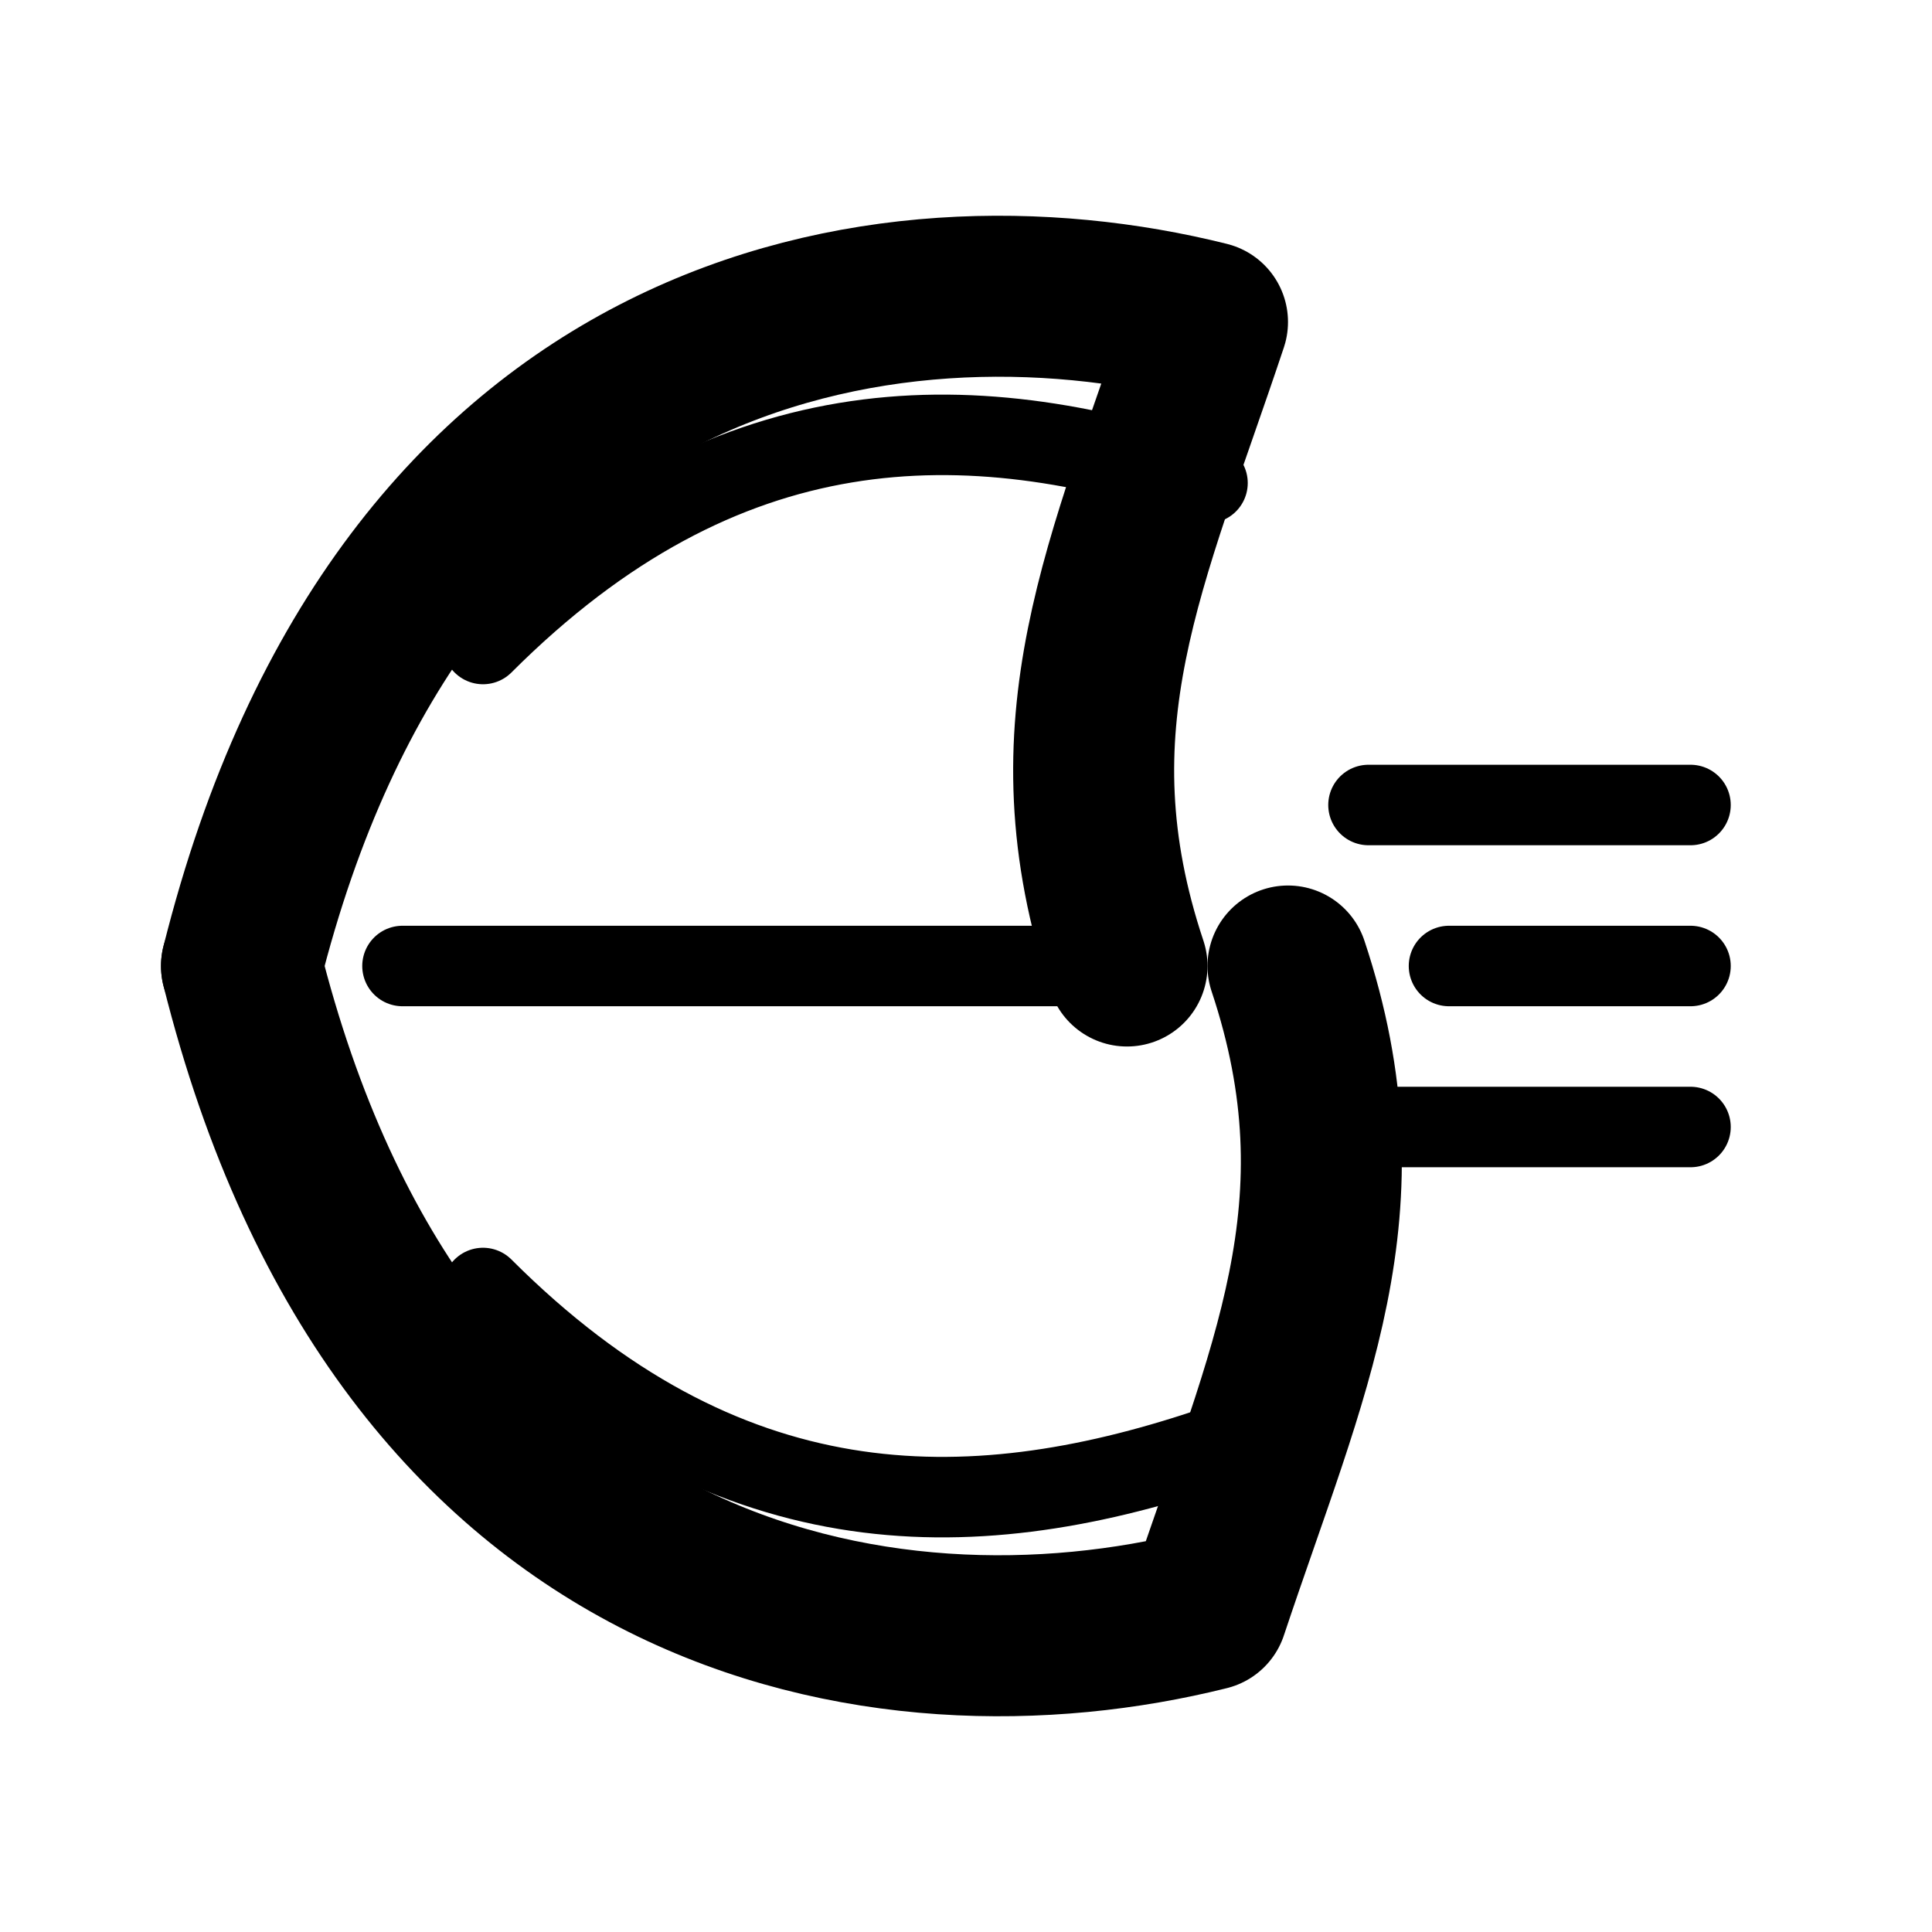
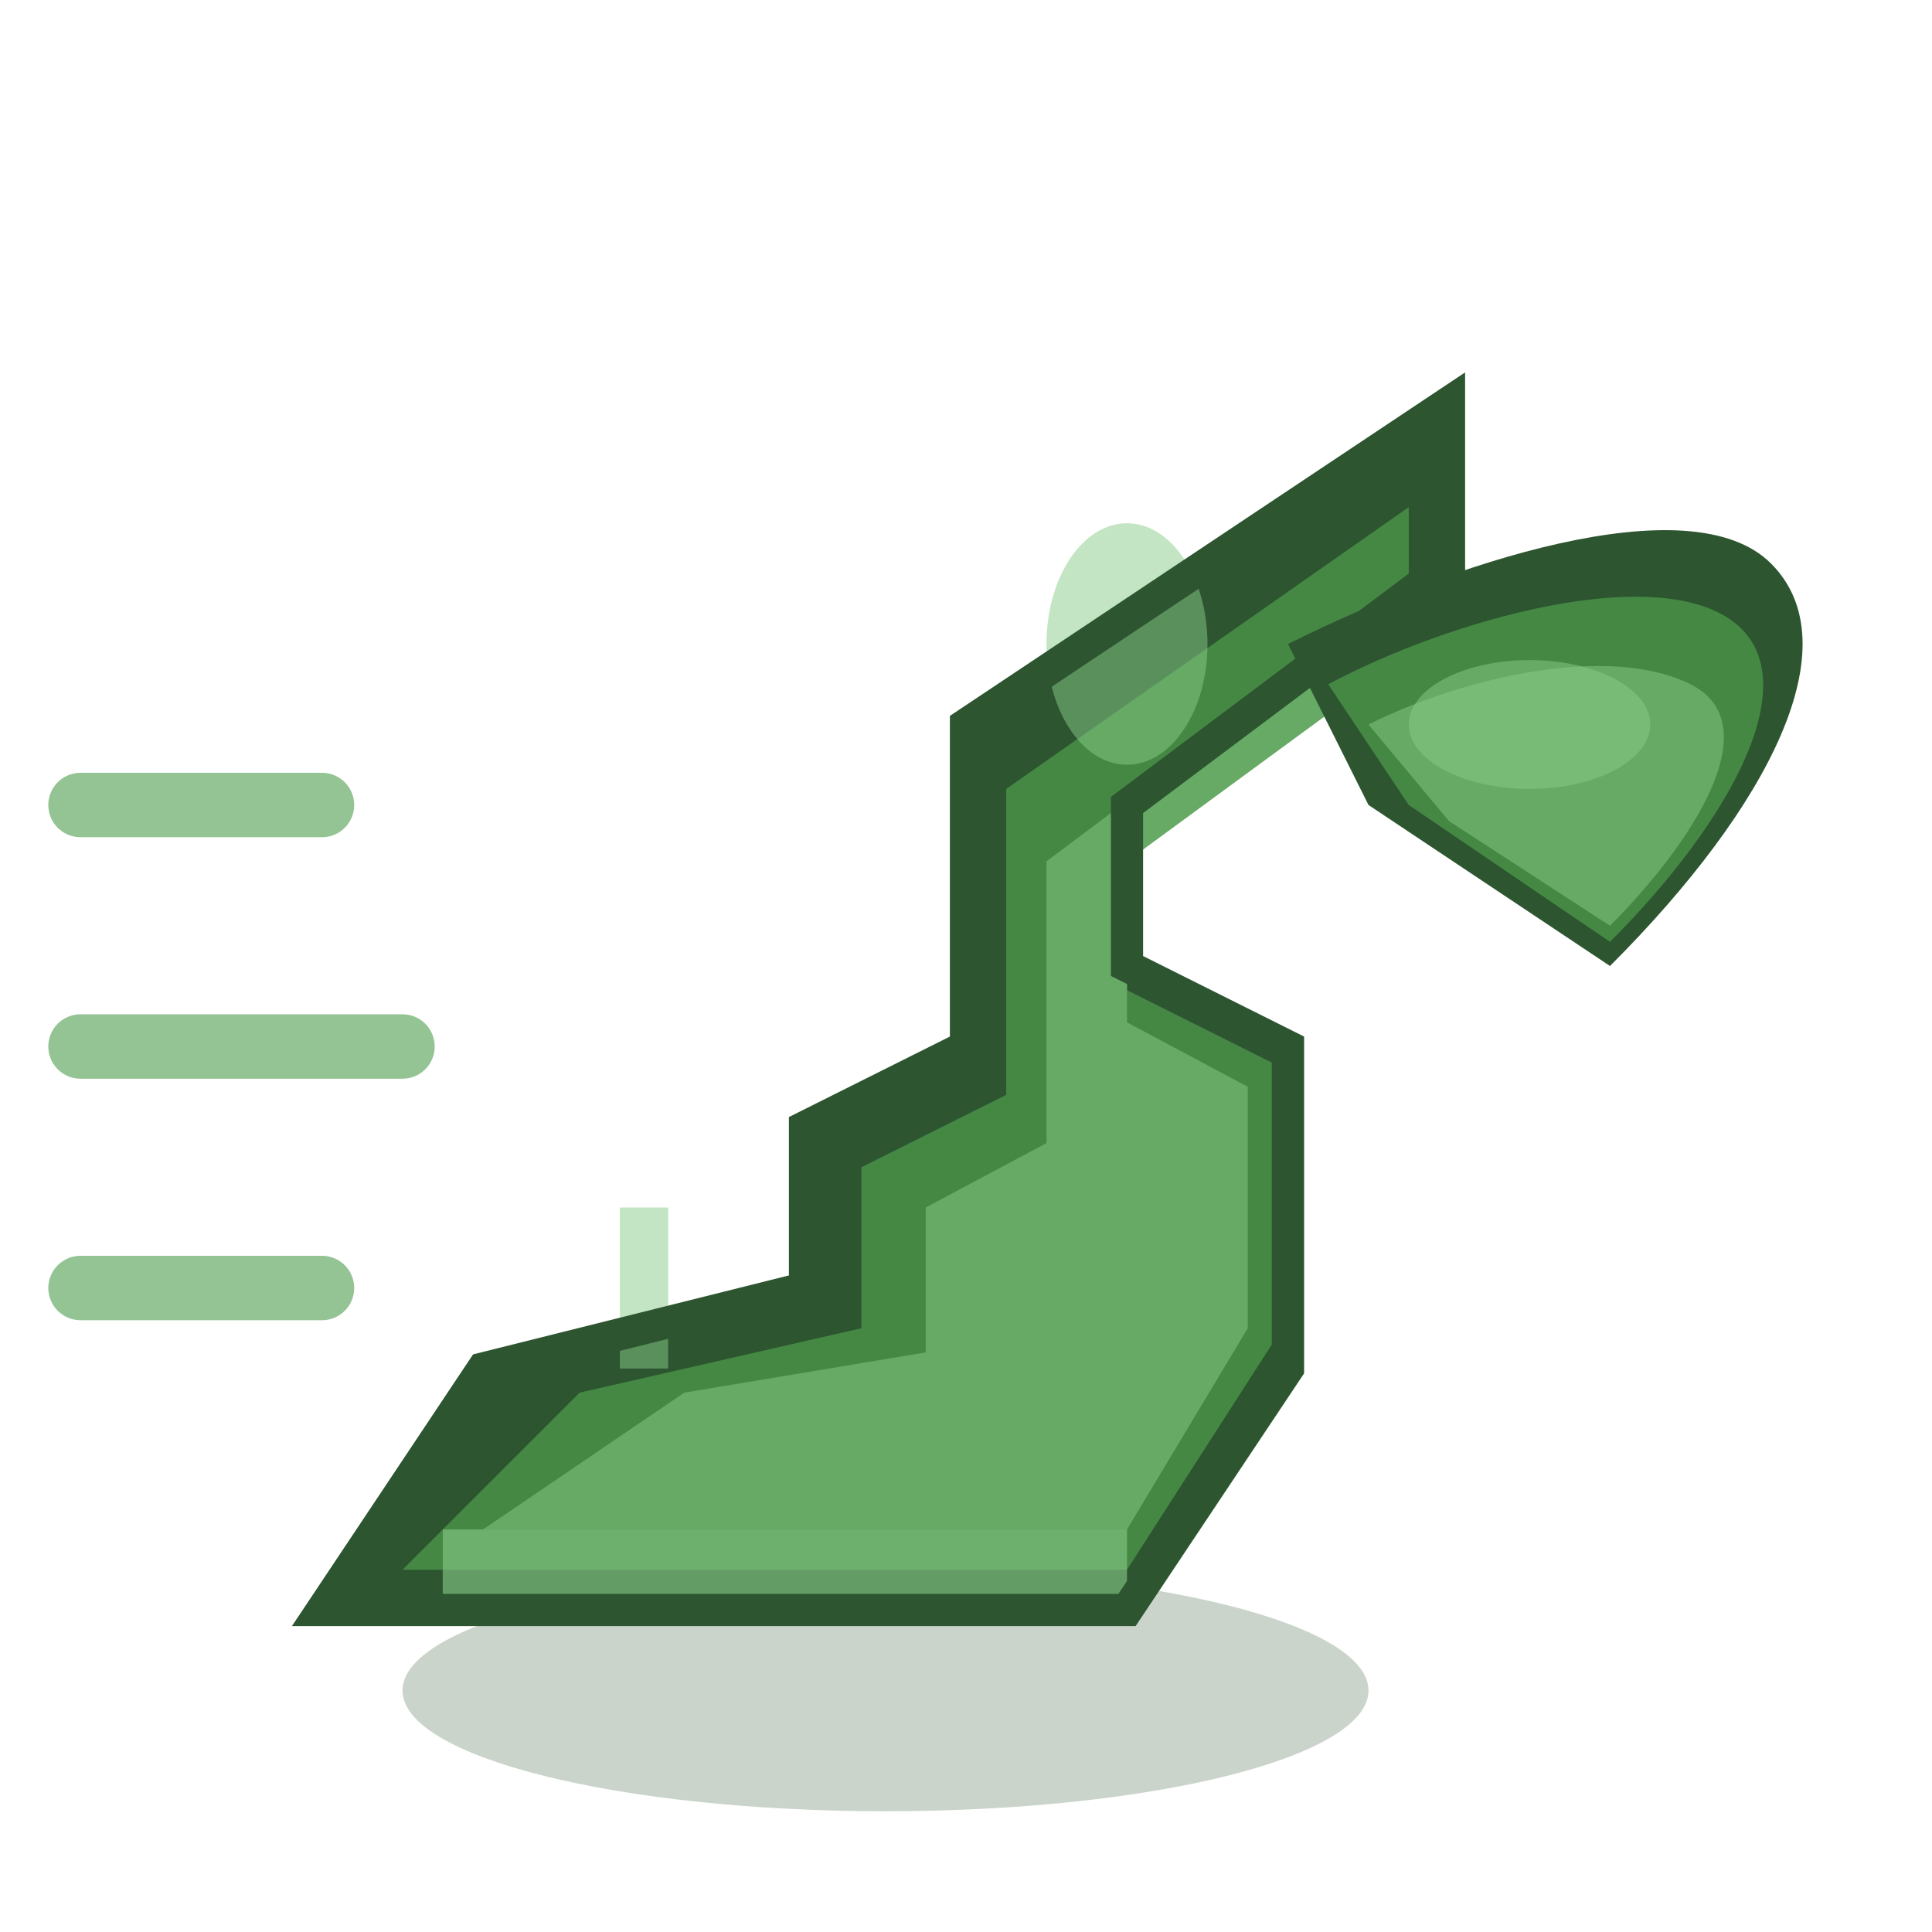
- <svg xmlns="http://www.w3.org/2000/svg" viewBox="0 0 24 24" fill="none">
-   <style>
-     .stroke { stroke: currentColor; stroke-width: 2; stroke-linecap: round; stroke-linejoin: round; fill: none; }
-   </style>
-   <path class="stroke" d="M3 12c2-8 8-9 12-8-1 3-2 5-1 8" />
-   <path class="stroke" d="M3 12c2 8 8 9 12 8 1-3 2-5 1-8" />
-   <path class="stroke" d="M6 8c3-3 6-3 9-2" style="stroke-width: 1;" />
-   <path class="stroke" d="M6 16c3 3 6 3 9 2" style="stroke-width: 1;" />
-   <path class="stroke" d="M5 12h9" style="stroke-width: 1;" />
-   <path class="stroke" d="M17 10h4M18 12h3M17 14h4" style="stroke-width: 1;" />
+ <svg xmlns="http://www.w3.org/2000/svg" viewBox="0 0 24 24">
+   <ellipse cx="11" cy="21" rx="6" ry="1.5" fill="#2d5530" opacity="0.25" />
+   <path d="M4 20h10l2-3v-4l-2-1v-2l4-3v-2l-6 4v4l-2 1v2l-4 1z" fill="#2d5530" />
+   <path d="M5 19.5h9l1.8-2.8v-3.5l-1.8-0.9v-2.2l3.5-2.6v-1.2l-5 3.5v3.8l-1.8 0.9v2l-3.5 0.8z" fill="#448844" />
+   <path d="M6 19h8l1.5-2.5v-3l-1.5-0.8v-2l3-2.2v-0.8l-4 3v3.5l-1.5 0.8v1.8l-3 0.5z" fill="#66aa66" />
+   <path d="M5.5 19.5h8.5" fill="none" stroke="#88cc88" stroke-width="1" opacity="0.6" />
+   <path d="M16 8c2-1 5-2 6-1s0 3-2 5l-3-2z" fill="#2d5530" />
+   <path d="M16.5 8.5c1.5-0.8 4-1.5 5-0.8s0 2.5-1.5 4l-2.5-1.7z" fill="#448844" />
+   <path d="M17 9c1.2-0.6 3-1 4-0.5s0 2-1 3l-2-1.3z" fill="#66aa66" />
+   <ellipse cx="19" cy="9" rx="1.5" ry="0.8" fill="#88cc88" opacity="0.5" />
+   <path d="M1 10h3M1 13h4M1 16h3" fill="none" stroke="#66aa66" stroke-width="0.8" stroke-linecap="round" opacity="0.7" />
+   <ellipse cx="14" cy="8" rx="1" ry="1.5" fill="#88cc88" opacity="0.5" />
+   <path d="M8 15v2" fill="none" stroke="#88cc88" stroke-width="0.6" opacity="0.5" />
+   <path d="M4 20h10l2-3v-4l-2-1v-2l4-3v-2l-6 4v4l-2 1v2l-4 1z" fill="none" stroke="#2d5530" stroke-width="0.4" />
</svg>
